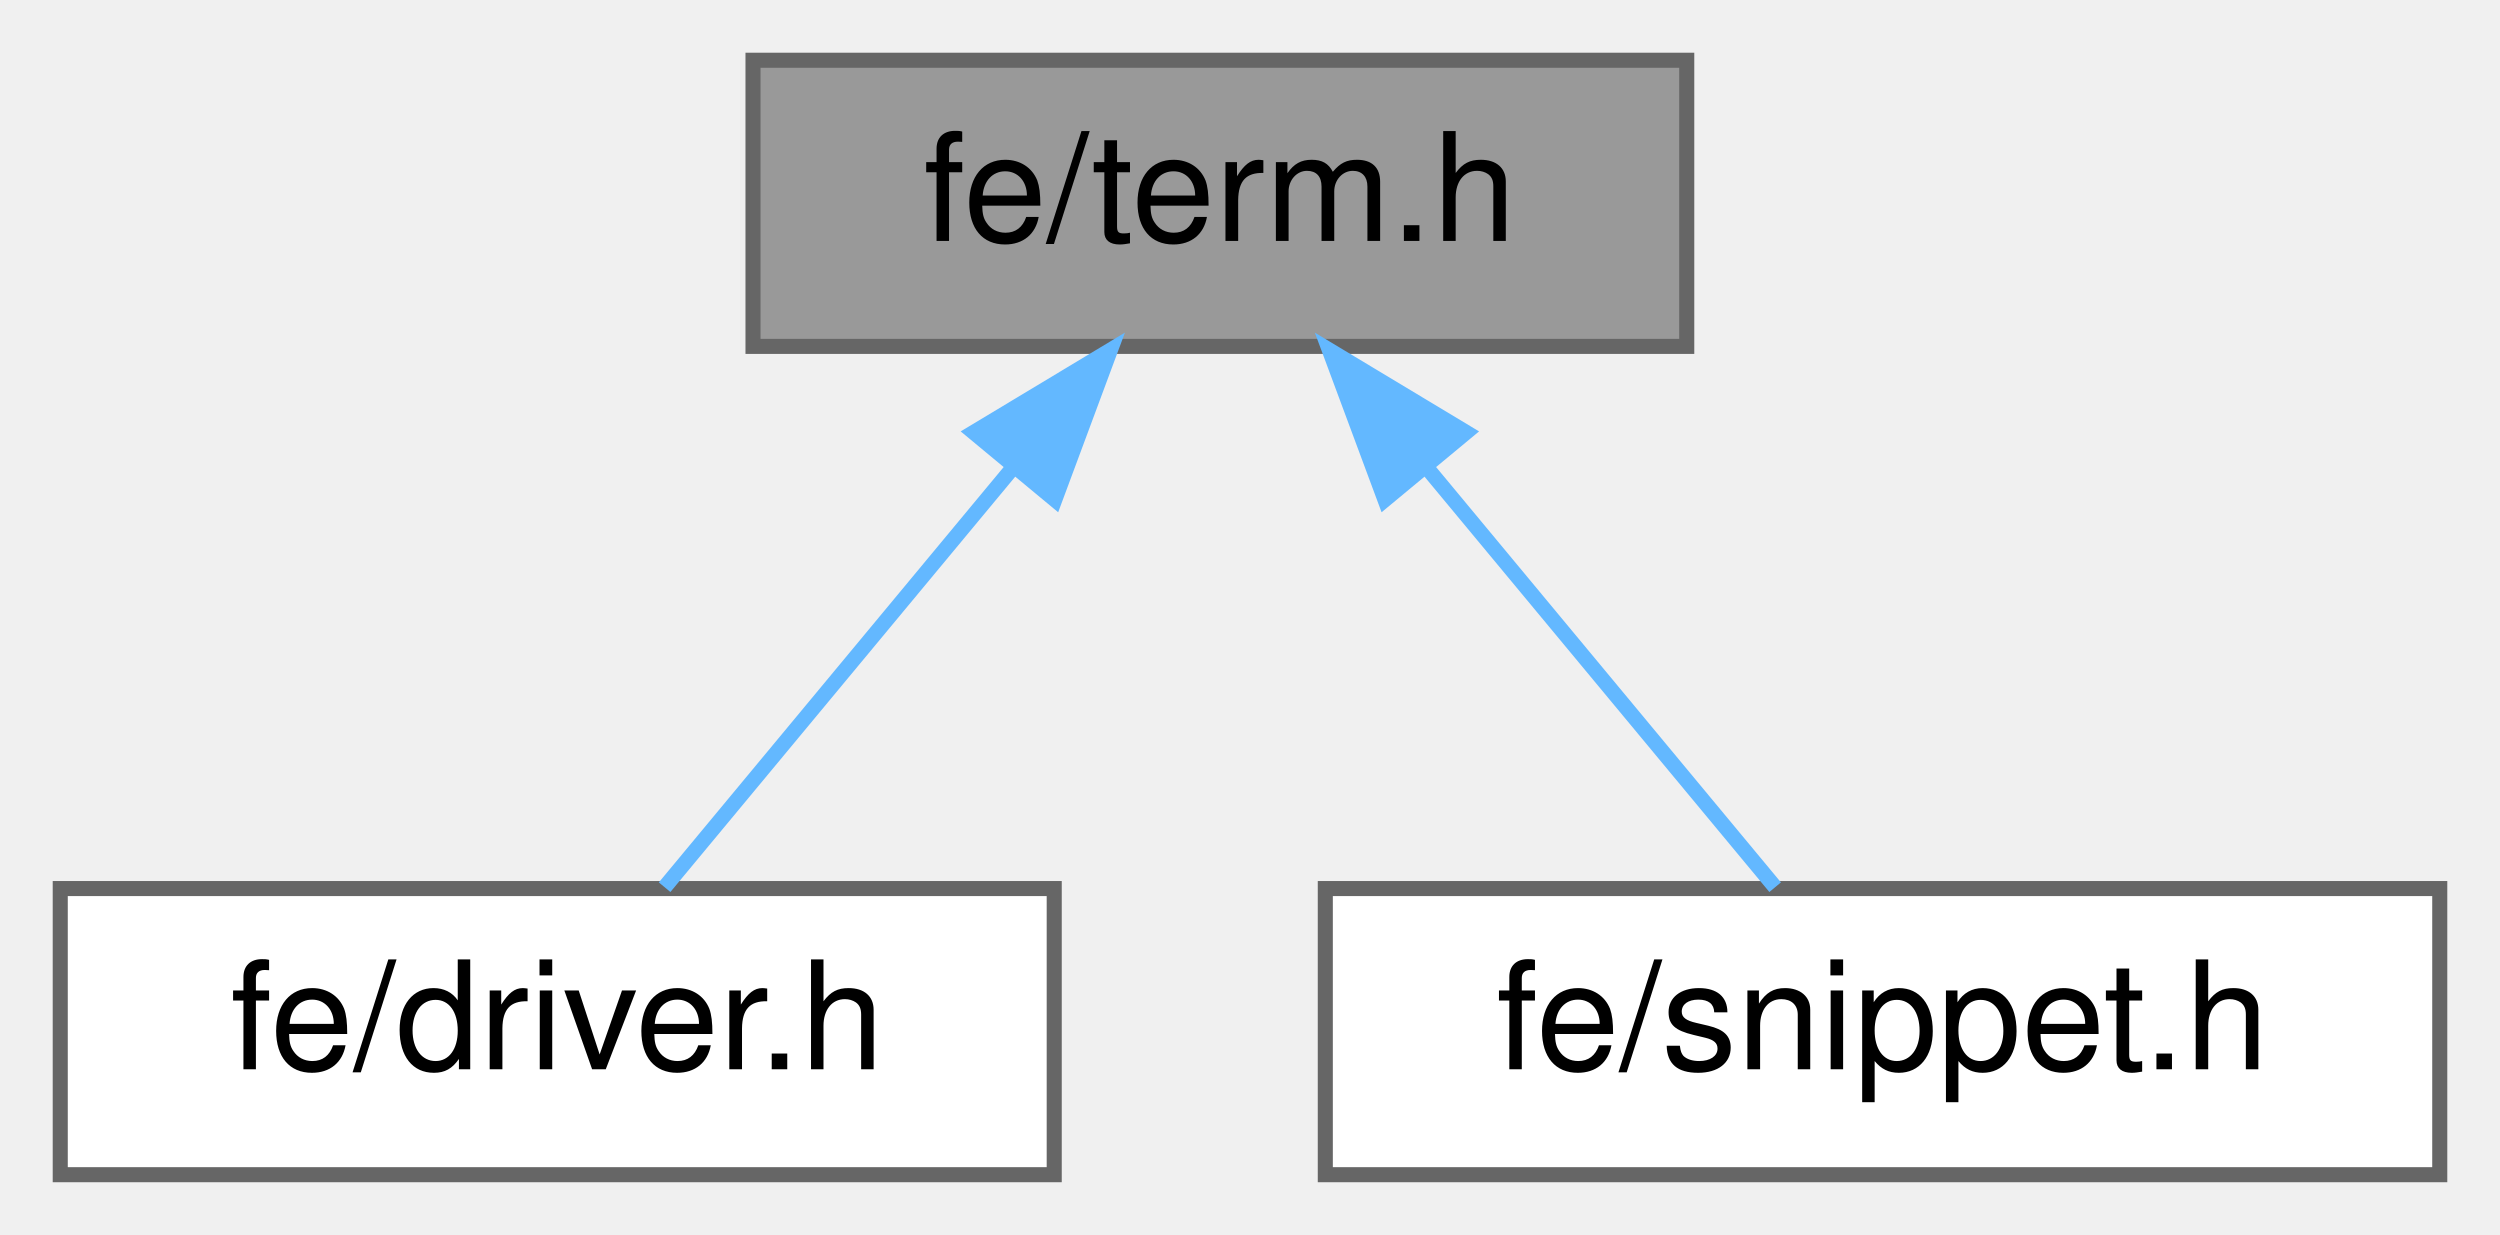
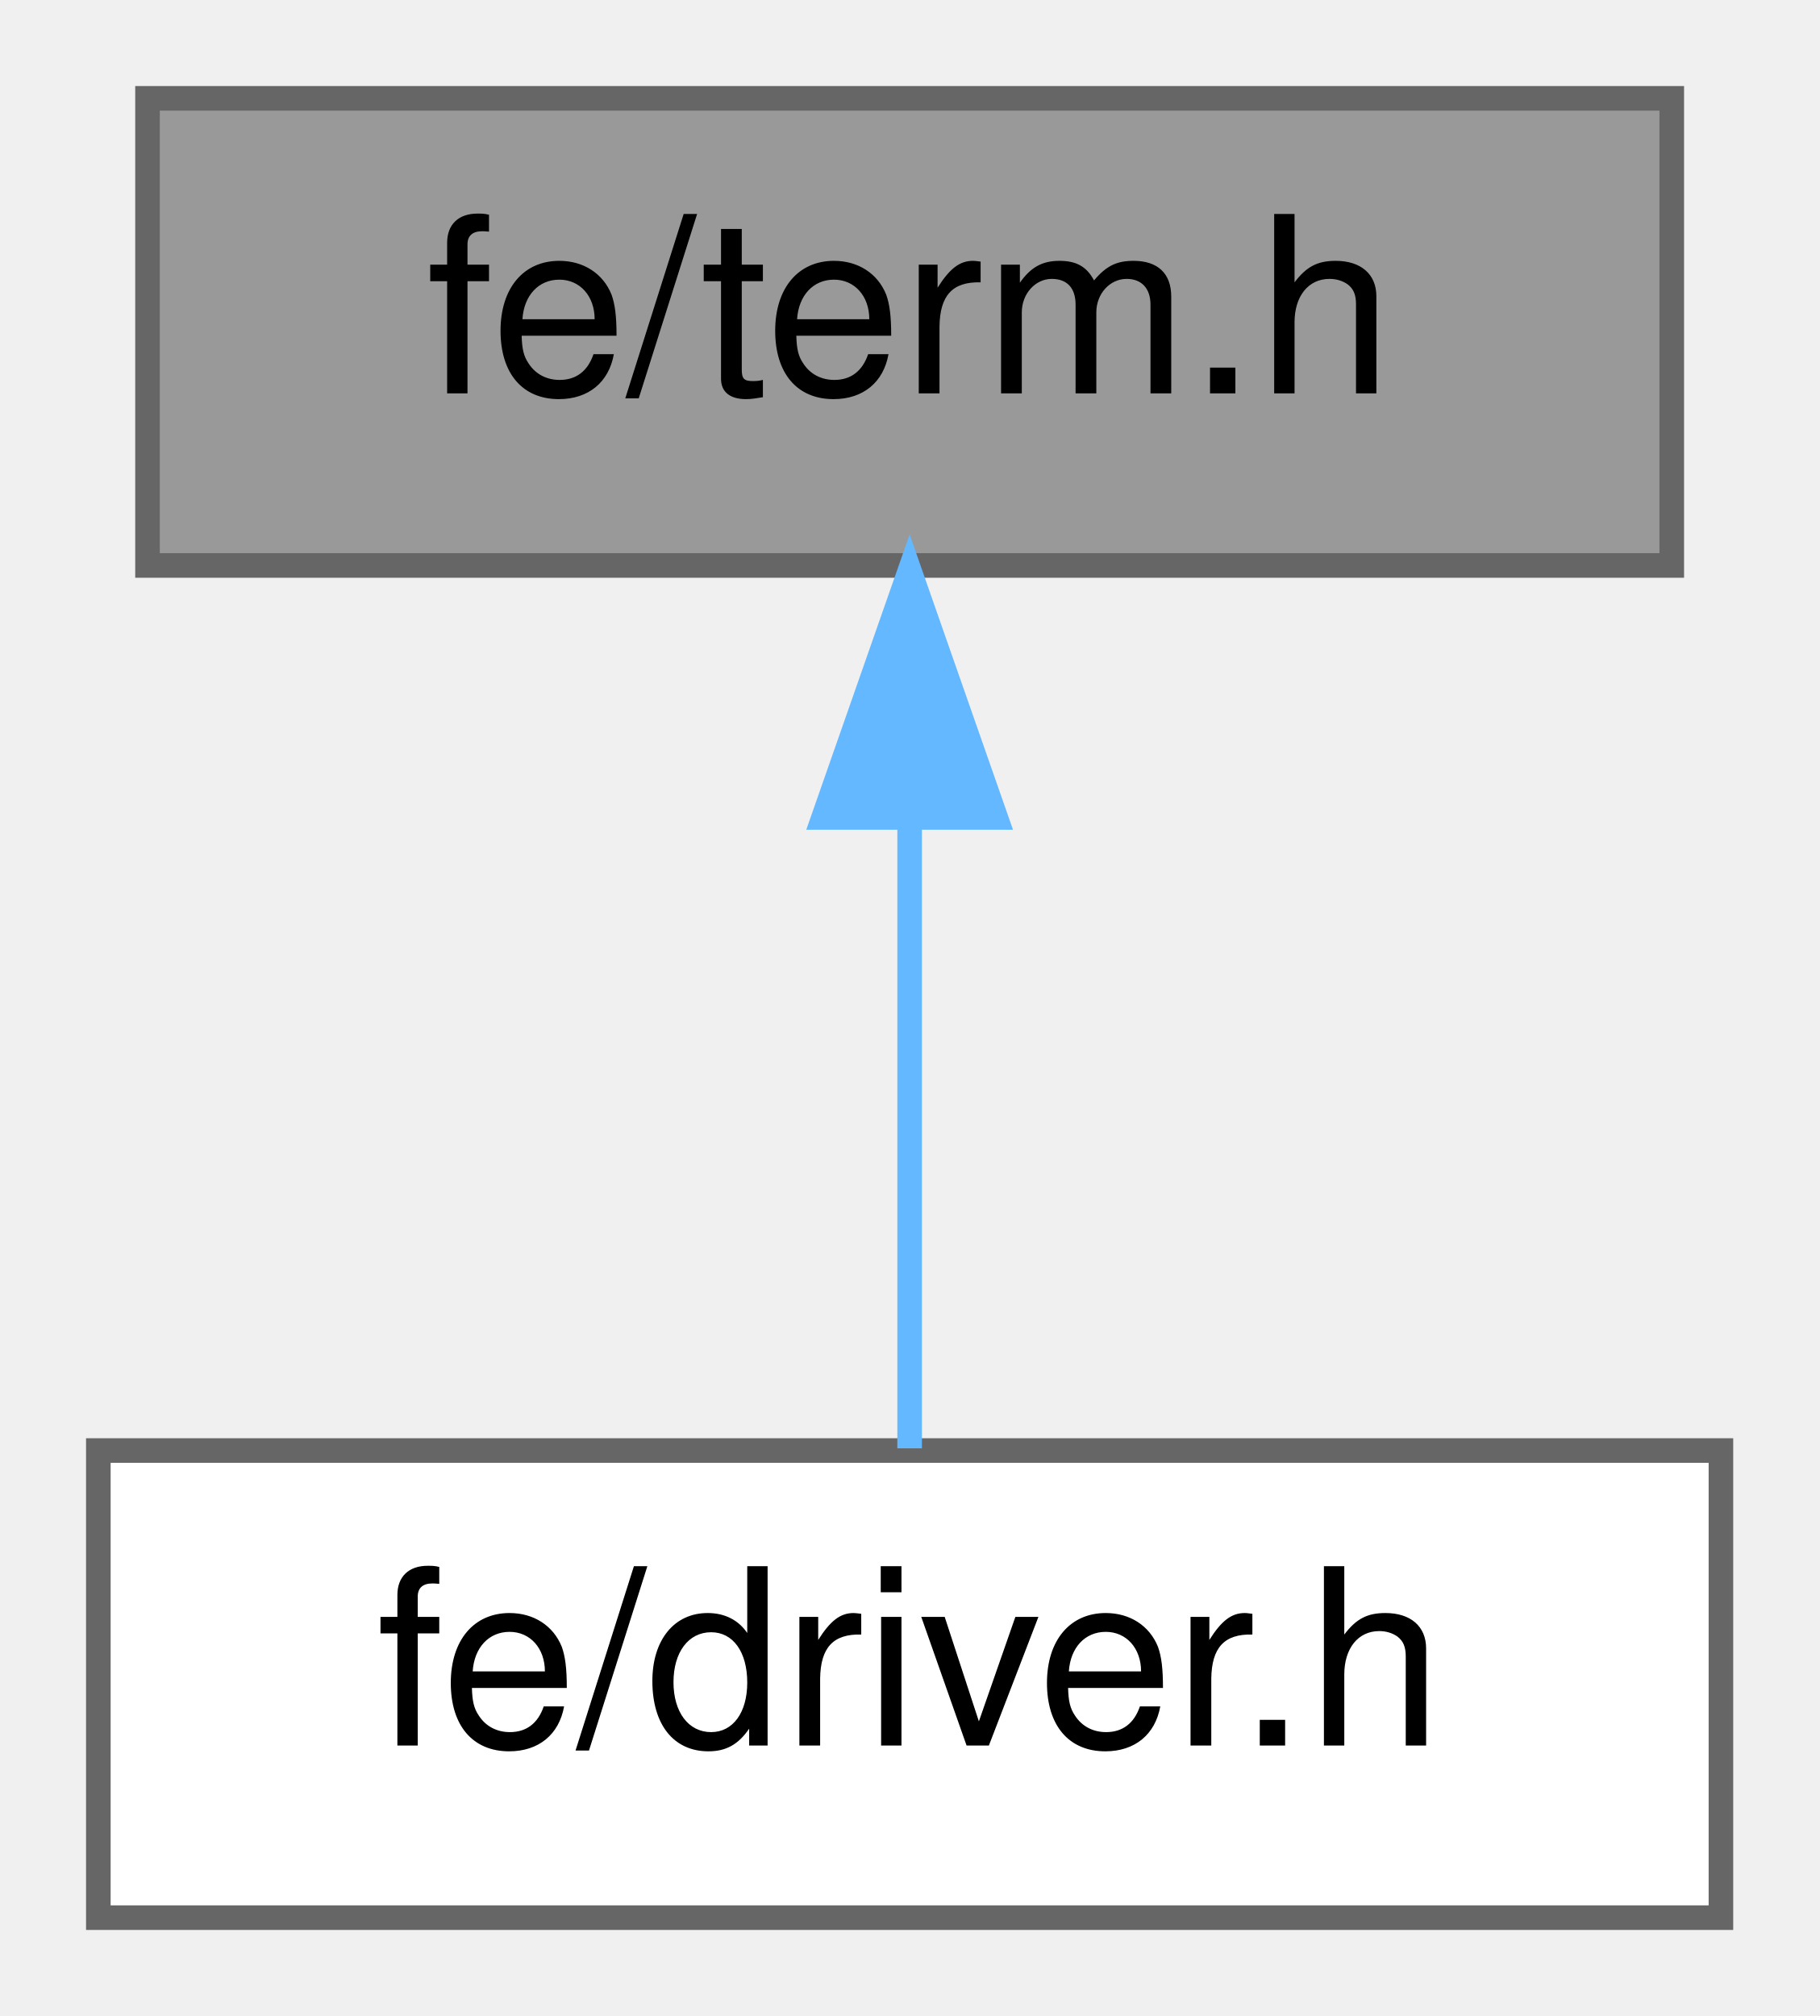
- <svg xmlns="http://www.w3.org/2000/svg" xmlns:xlink="http://www.w3.org/1999/xlink" width="166pt" height="82pt" viewBox="0.00 0.00 166.00 82.00">
+ <svg xmlns="http://www.w3.org/2000/svg" xmlns:xlink="http://www.w3.org/1999/xlink" width="74pt" height="82pt" viewBox="0.00 0.00 74.00 82.00">
  <g id="graph0" class="graph" transform="scale(1 1) rotate(0) translate(4 78)">
    <g id="Node000001" class="node">
      <g id="a_Node000001">
        <a xlink:title=" ">
-           <polygon fill="#999999" stroke="#666666" points="108,-74 46,-74 46,-55 108,-55 108,-74" />
-           <text text-anchor="middle" x="77" y="-62" font-family="Helvetica,sans-Serif" font-size="10.00">fe/term.h</text>
+           <polygon fill="#999999" stroke="#666666" points="64,-74 2,-74 2,-55 64,-55 64,-74" />
+           <text text-anchor="middle" x="33" y="-62" font-family="Helvetica,sans-Serif" font-size="10.00">fe/term.h</text>
        </a>
      </g>
    </g>
    <g id="Node000002" class="node">
      <g id="a_Node000002">
        <a xlink:href="driver_8h.html" target="_top" xlink:title=" ">
          <polygon fill="white" stroke="#666666" points="66,-19 0,-19 0,0 66,0 66,-19" />
          <text text-anchor="middle" x="33" y="-7" font-family="Helvetica,sans-Serif" font-size="10.00">fe/driver.h</text>
        </a>
      </g>
    </g>
    <g id="edge1_Node000001_Node000002" class="edge">
      <g id="a_edge1_Node000001_Node000002">
        <a xlink:title=" ">
-           <path fill="none" stroke="#63b8ff" d="M63.27,-46.96C55.6,-37.72 46.37,-26.6 40.13,-19.09" />
-           <polygon fill="#63b8ff" stroke="#63b8ff" points="60.65,-49.29 69.73,-54.75 66.04,-44.82 60.65,-49.29" />
-         </a>
-       </g>
-     </g>
-     <g id="Node000003" class="node">
-       <g id="a_Node000003">
-         <a xlink:href="snippet_8h.html" target="_top" xlink:title=" ">
-           <polygon fill="white" stroke="#666666" points="158,-19 84,-19 84,0 158,0 158,-19" />
-           <text text-anchor="middle" x="121" y="-7" font-family="Helvetica,sans-Serif" font-size="10.00">fe/snippet.h</text>
-         </a>
-       </g>
-     </g>
-     <g id="edge2_Node000001_Node000003" class="edge">
-       <g id="a_edge2_Node000001_Node000003">
-         <a xlink:title=" ">
-           <path fill="none" stroke="#63b8ff" d="M90.73,-46.96C98.4,-37.72 107.63,-26.6 113.87,-19.09" />
-           <polygon fill="#63b8ff" stroke="#63b8ff" points="87.96,-44.82 84.27,-54.75 93.35,-49.29 87.96,-44.82" />
+           <path fill="none" stroke="#63b8ff" d="M33,-44.66C33,-35.93 33,-25.99 33,-19.09" />
+           <polygon fill="#63b8ff" stroke="#63b8ff" points="29.5,-44.75 33,-54.75 36.5,-44.75 29.5,-44.75" />
        </a>
      </g>
    </g>
  </g>
</svg>
